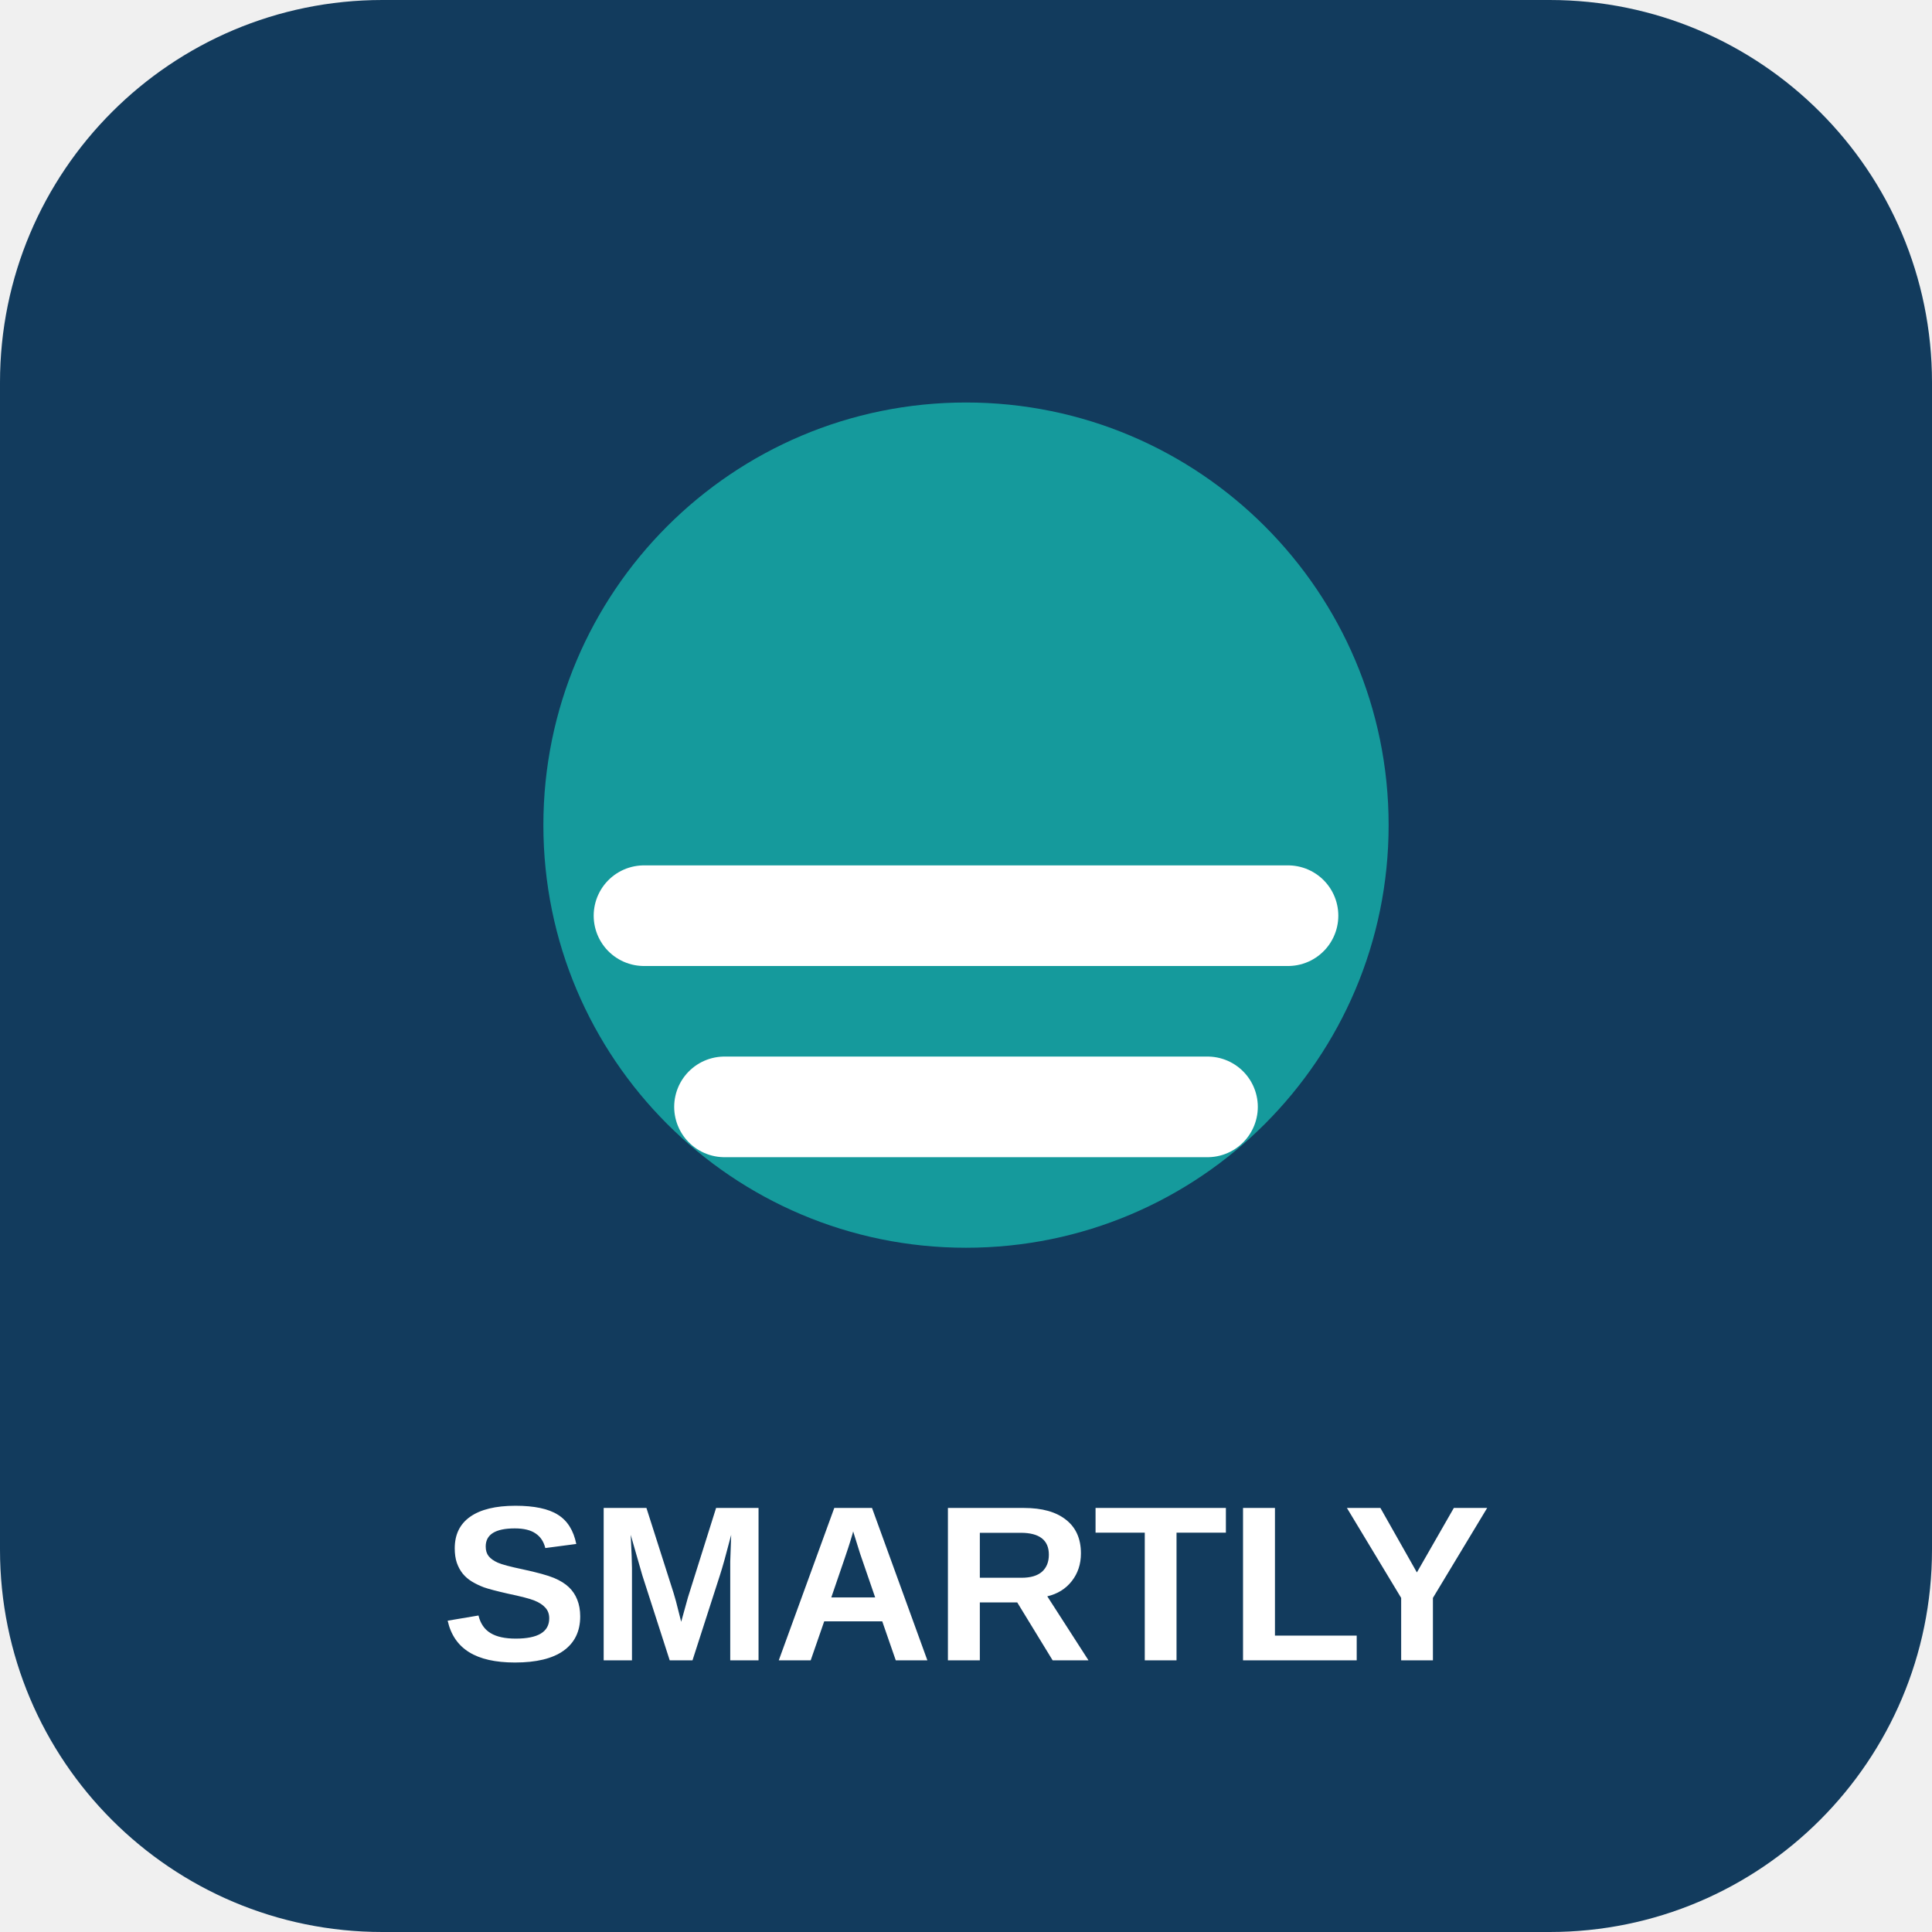
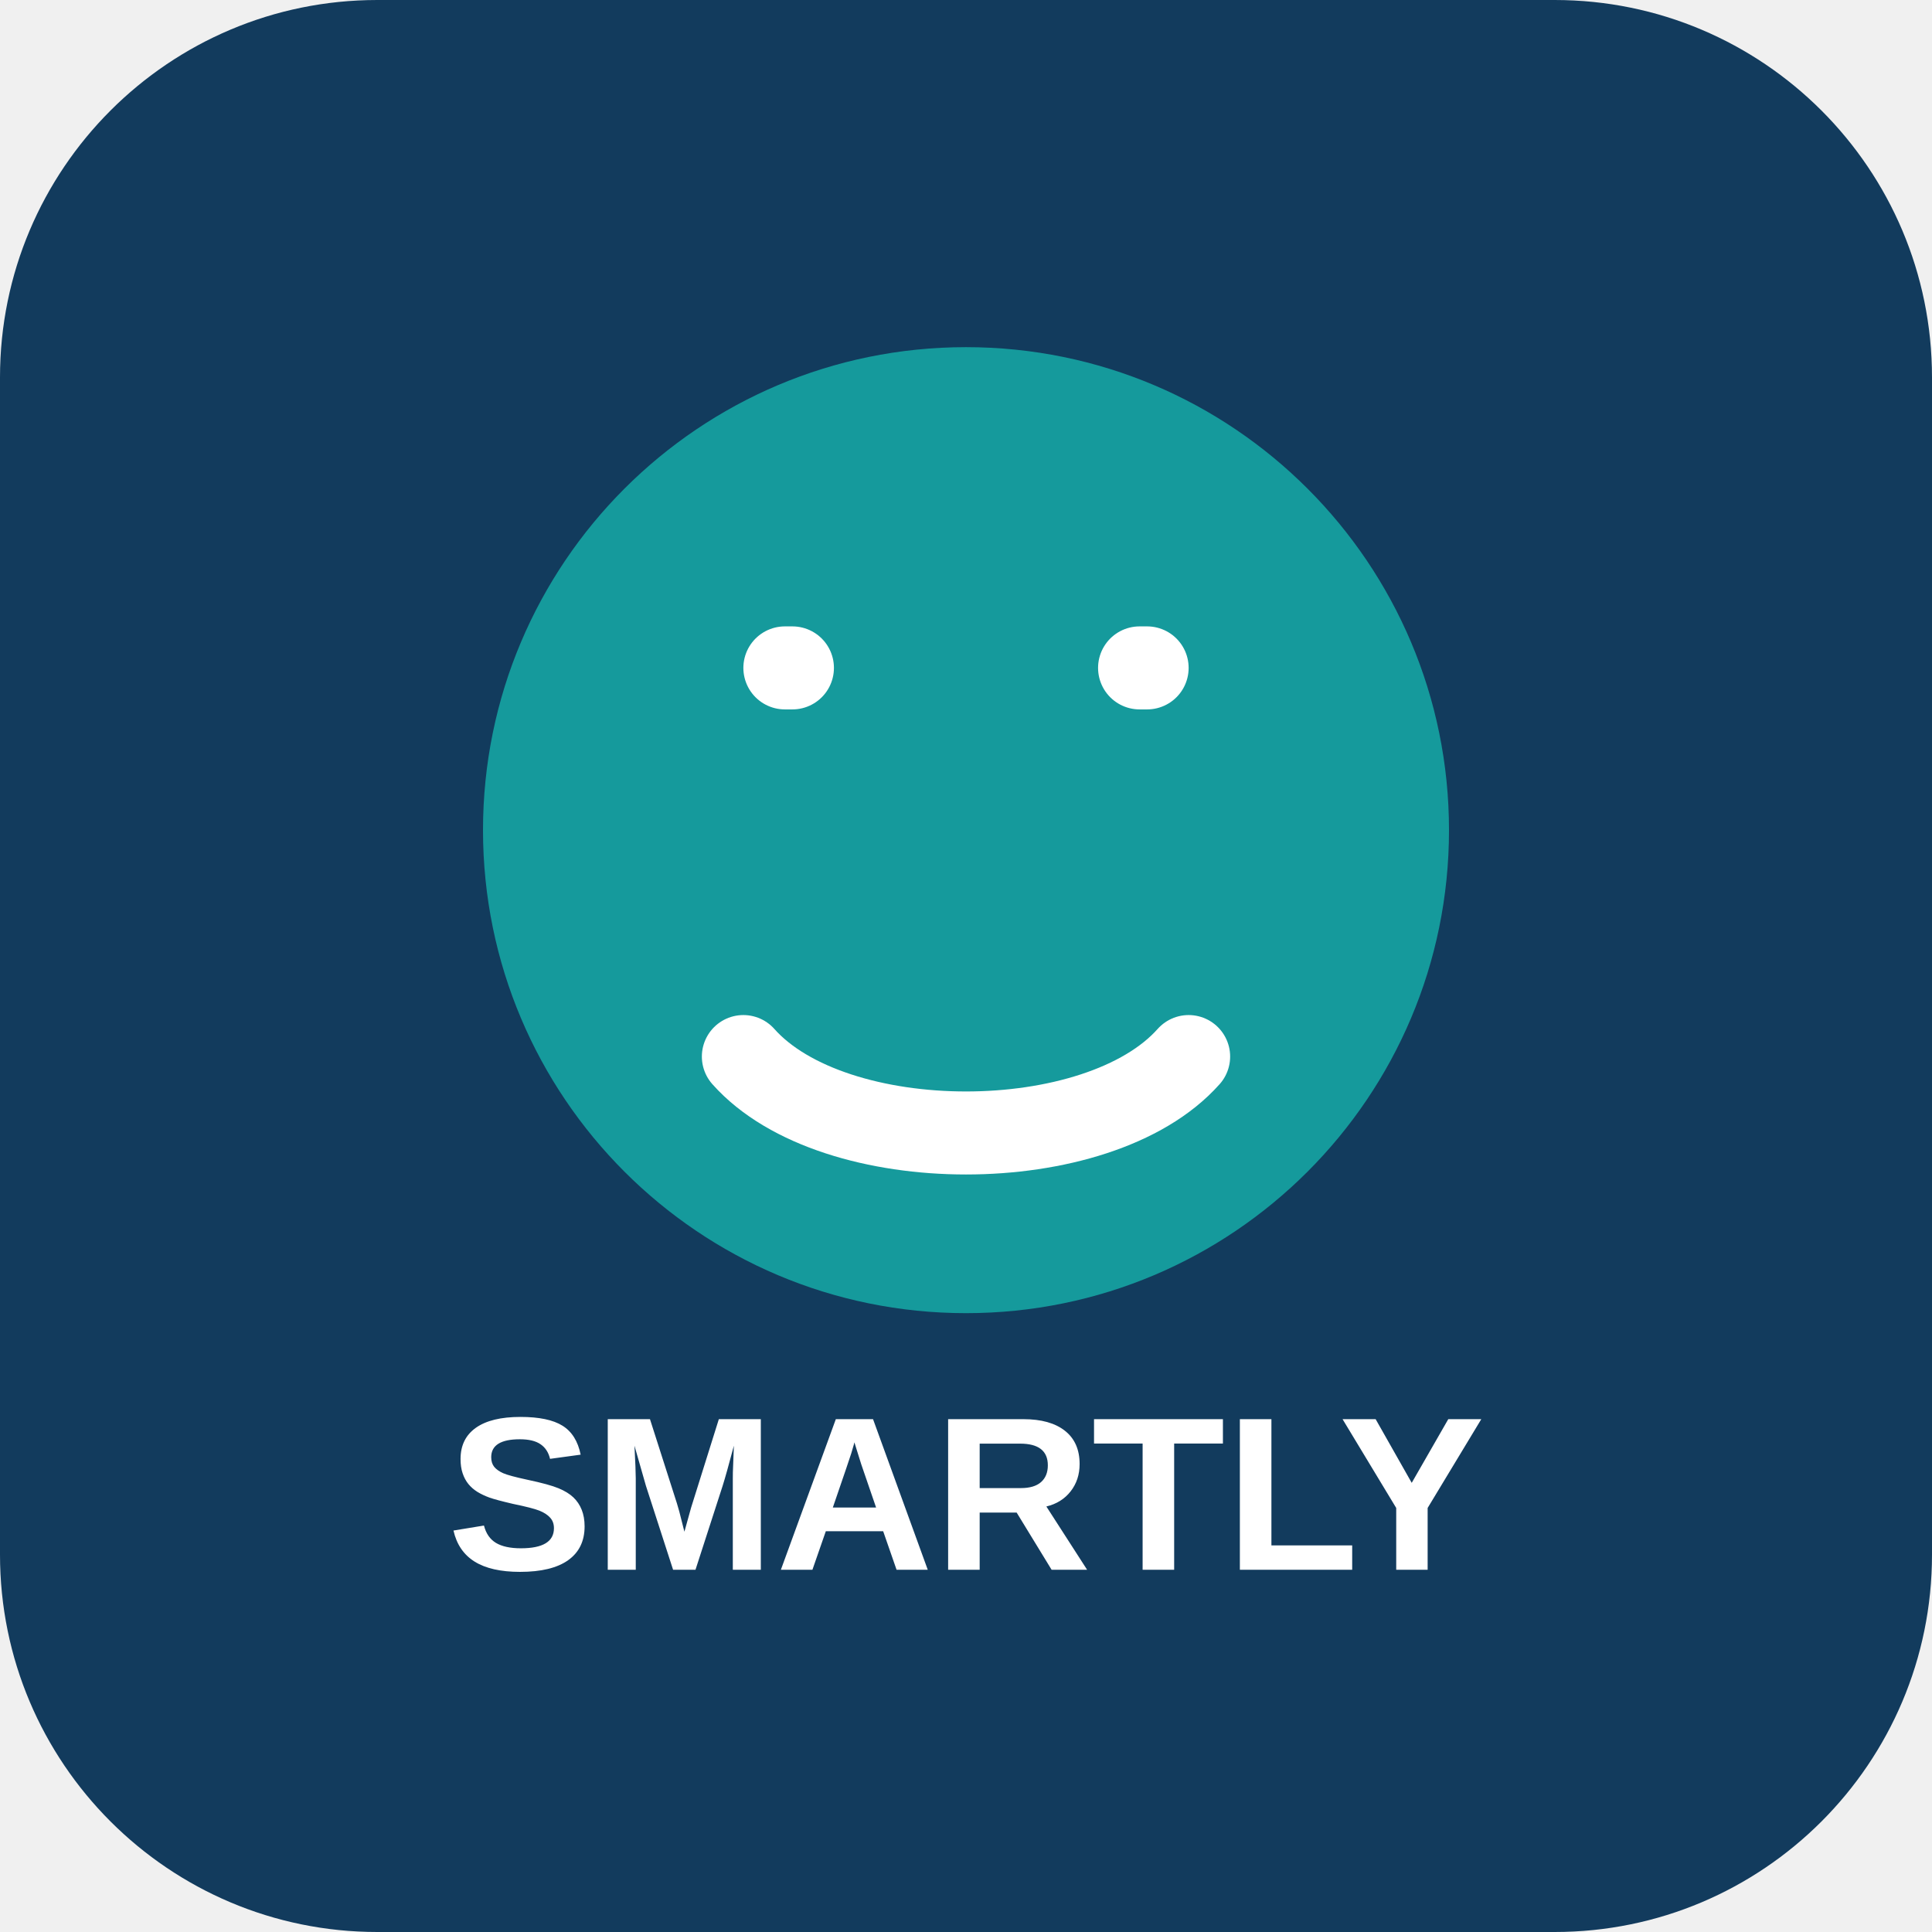
- <svg xmlns="http://www.w3.org/2000/svg" viewBox="0 0 192 192">
-   <rect width="192" height="192" rx="38" fill="#123B5D" />
-   <circle cx="96" cy="82" r="42" fill="#159A9C" />
-   <path d="M64 91h64M72 110h48" stroke="#fff" stroke-width="10" stroke-linecap="round" />
-   <text x="96" y="165" text-anchor="middle" font-family="Arial" font-size="22" font-weight="700" fill="#fff">SMARTLY</text>
+ <svg xmlns="http://www.w3.org/2000/svg" width="512" height="512" viewBox="0 0 512 512">
+   <rect width="512" height="512" rx="100" fill="#123B5D" />
+   <circle cx="256" cy="220" r="128" fill="#159A9C" />
+   <path d="M197 280c24 27 94 27 118 0M208 177h2M302 177h2" stroke="#fff" stroke-width="22" stroke-linecap="round" fill="none" />
+   <text x="256" y="416" text-anchor="middle" font-family="Arial" font-size="58" font-weight="700" fill="#fff">SMARTLY</text>
</svg>
